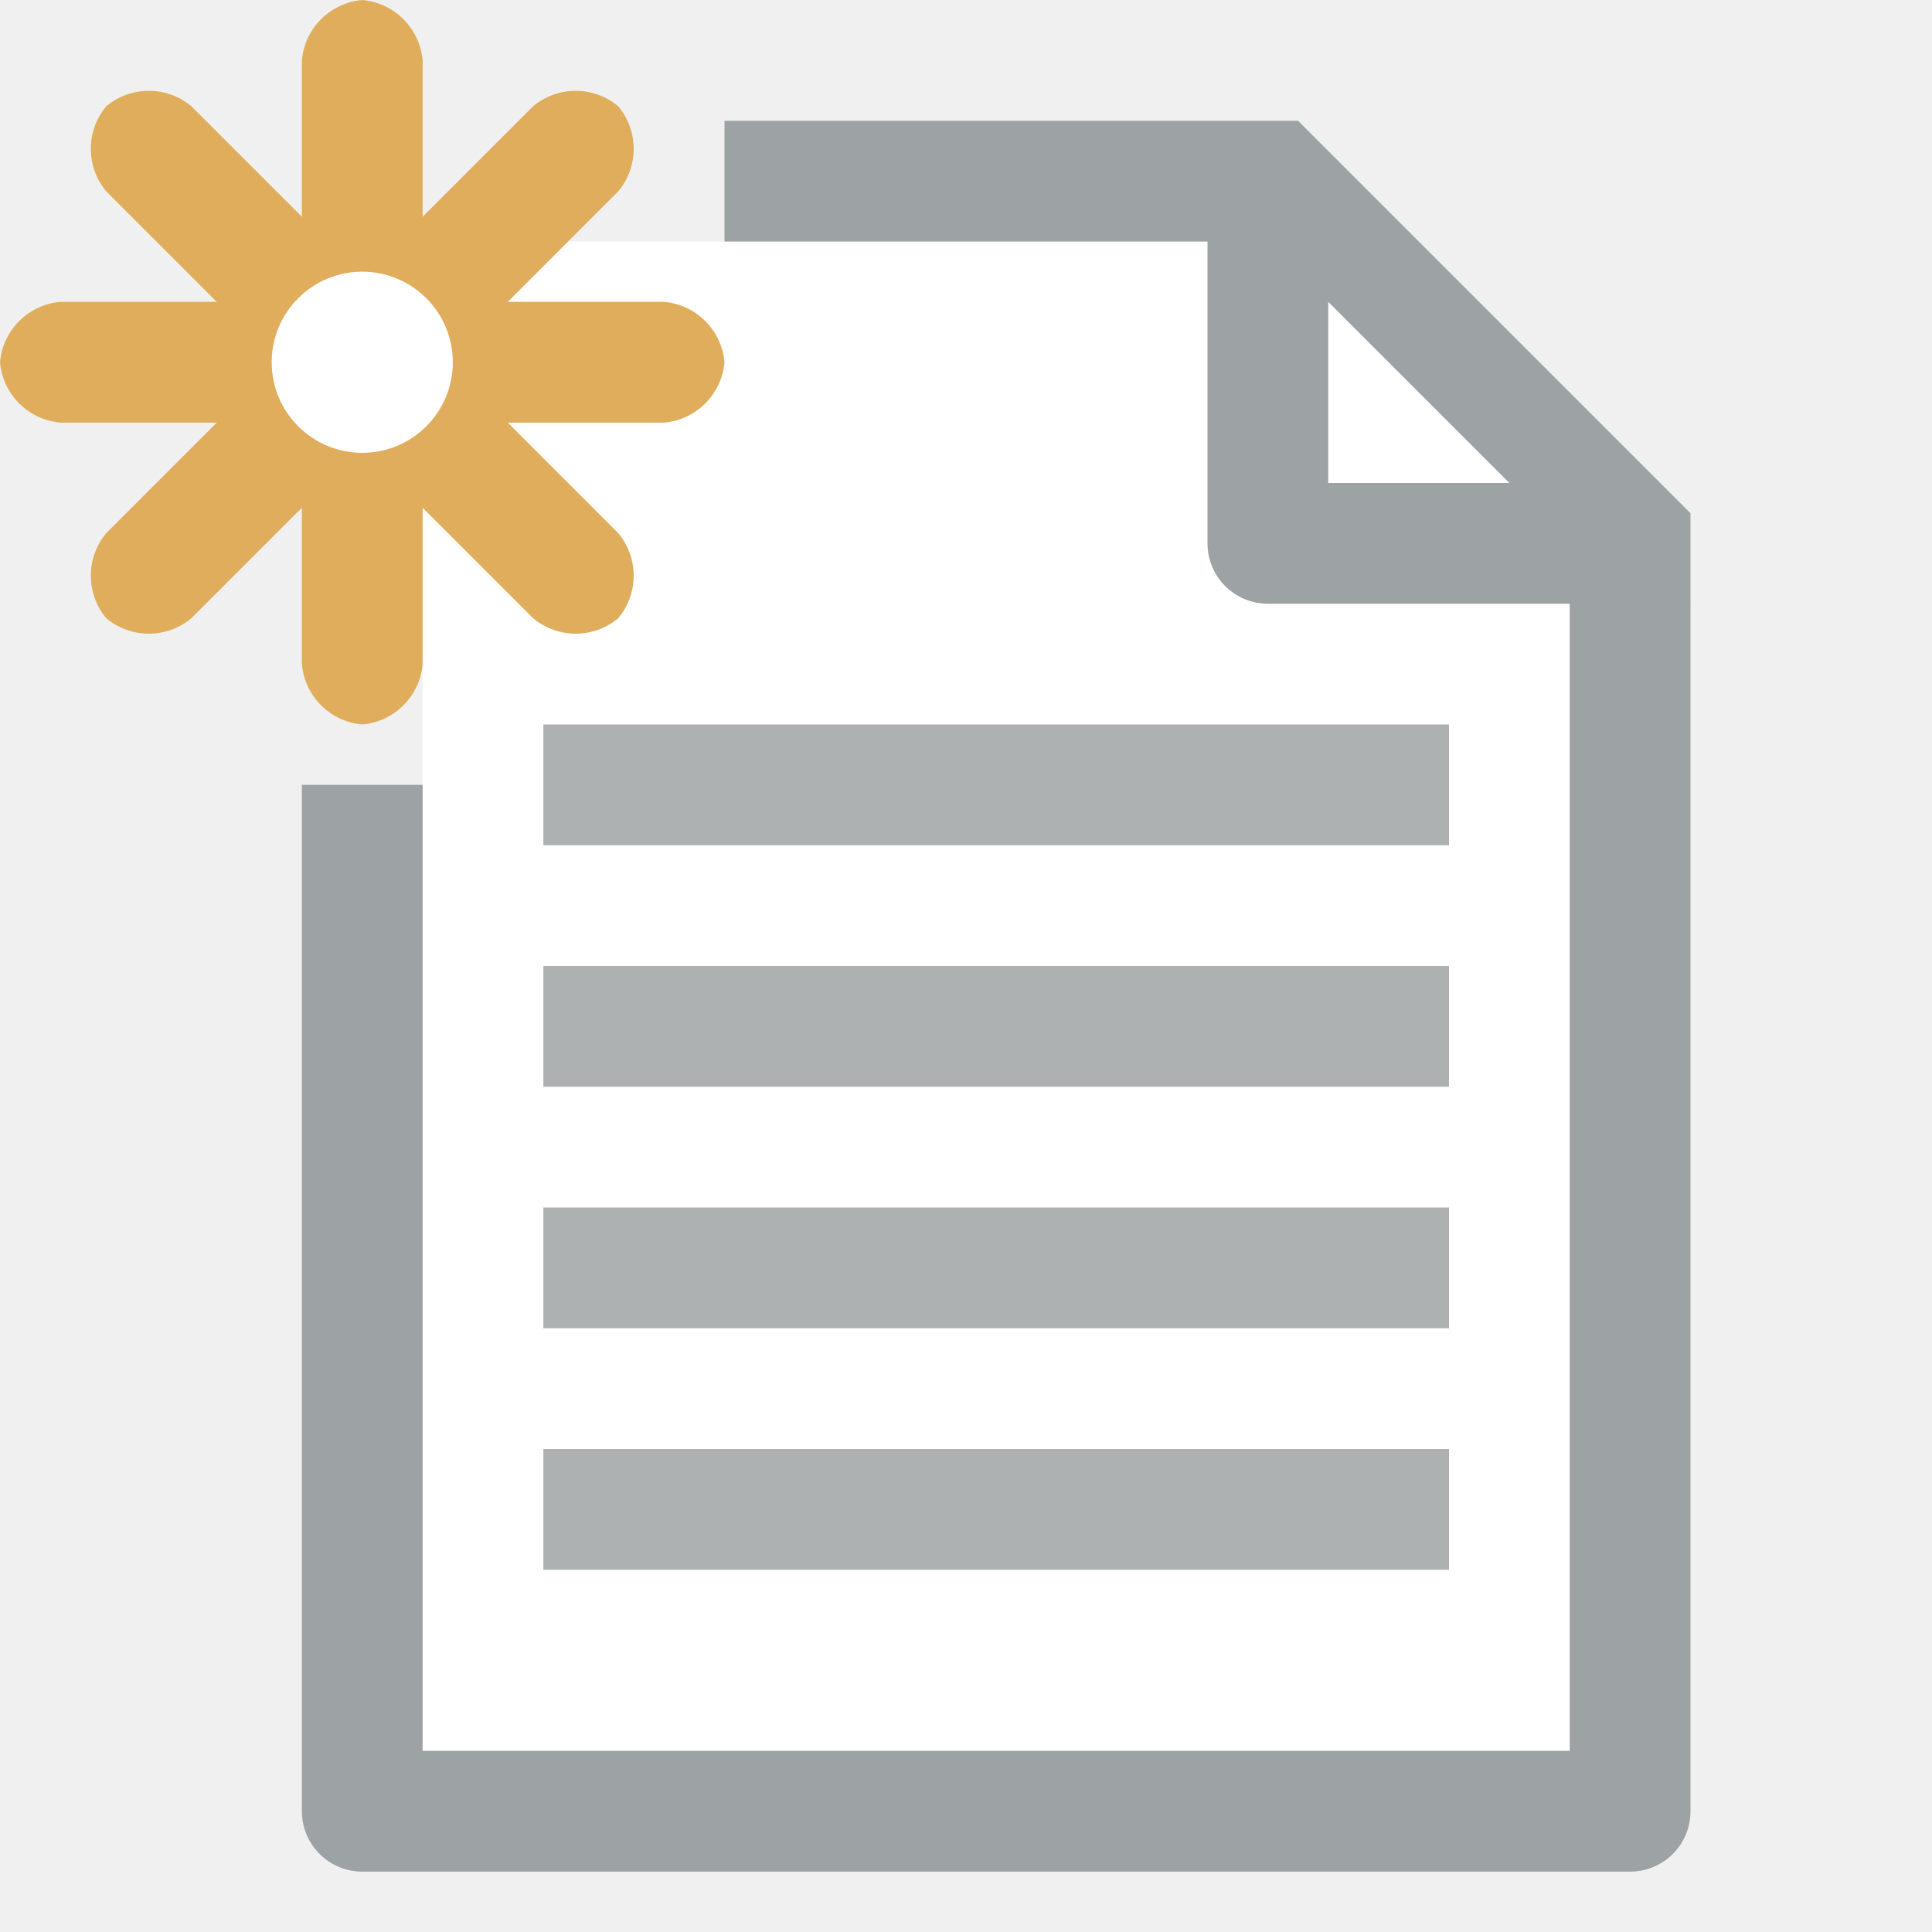
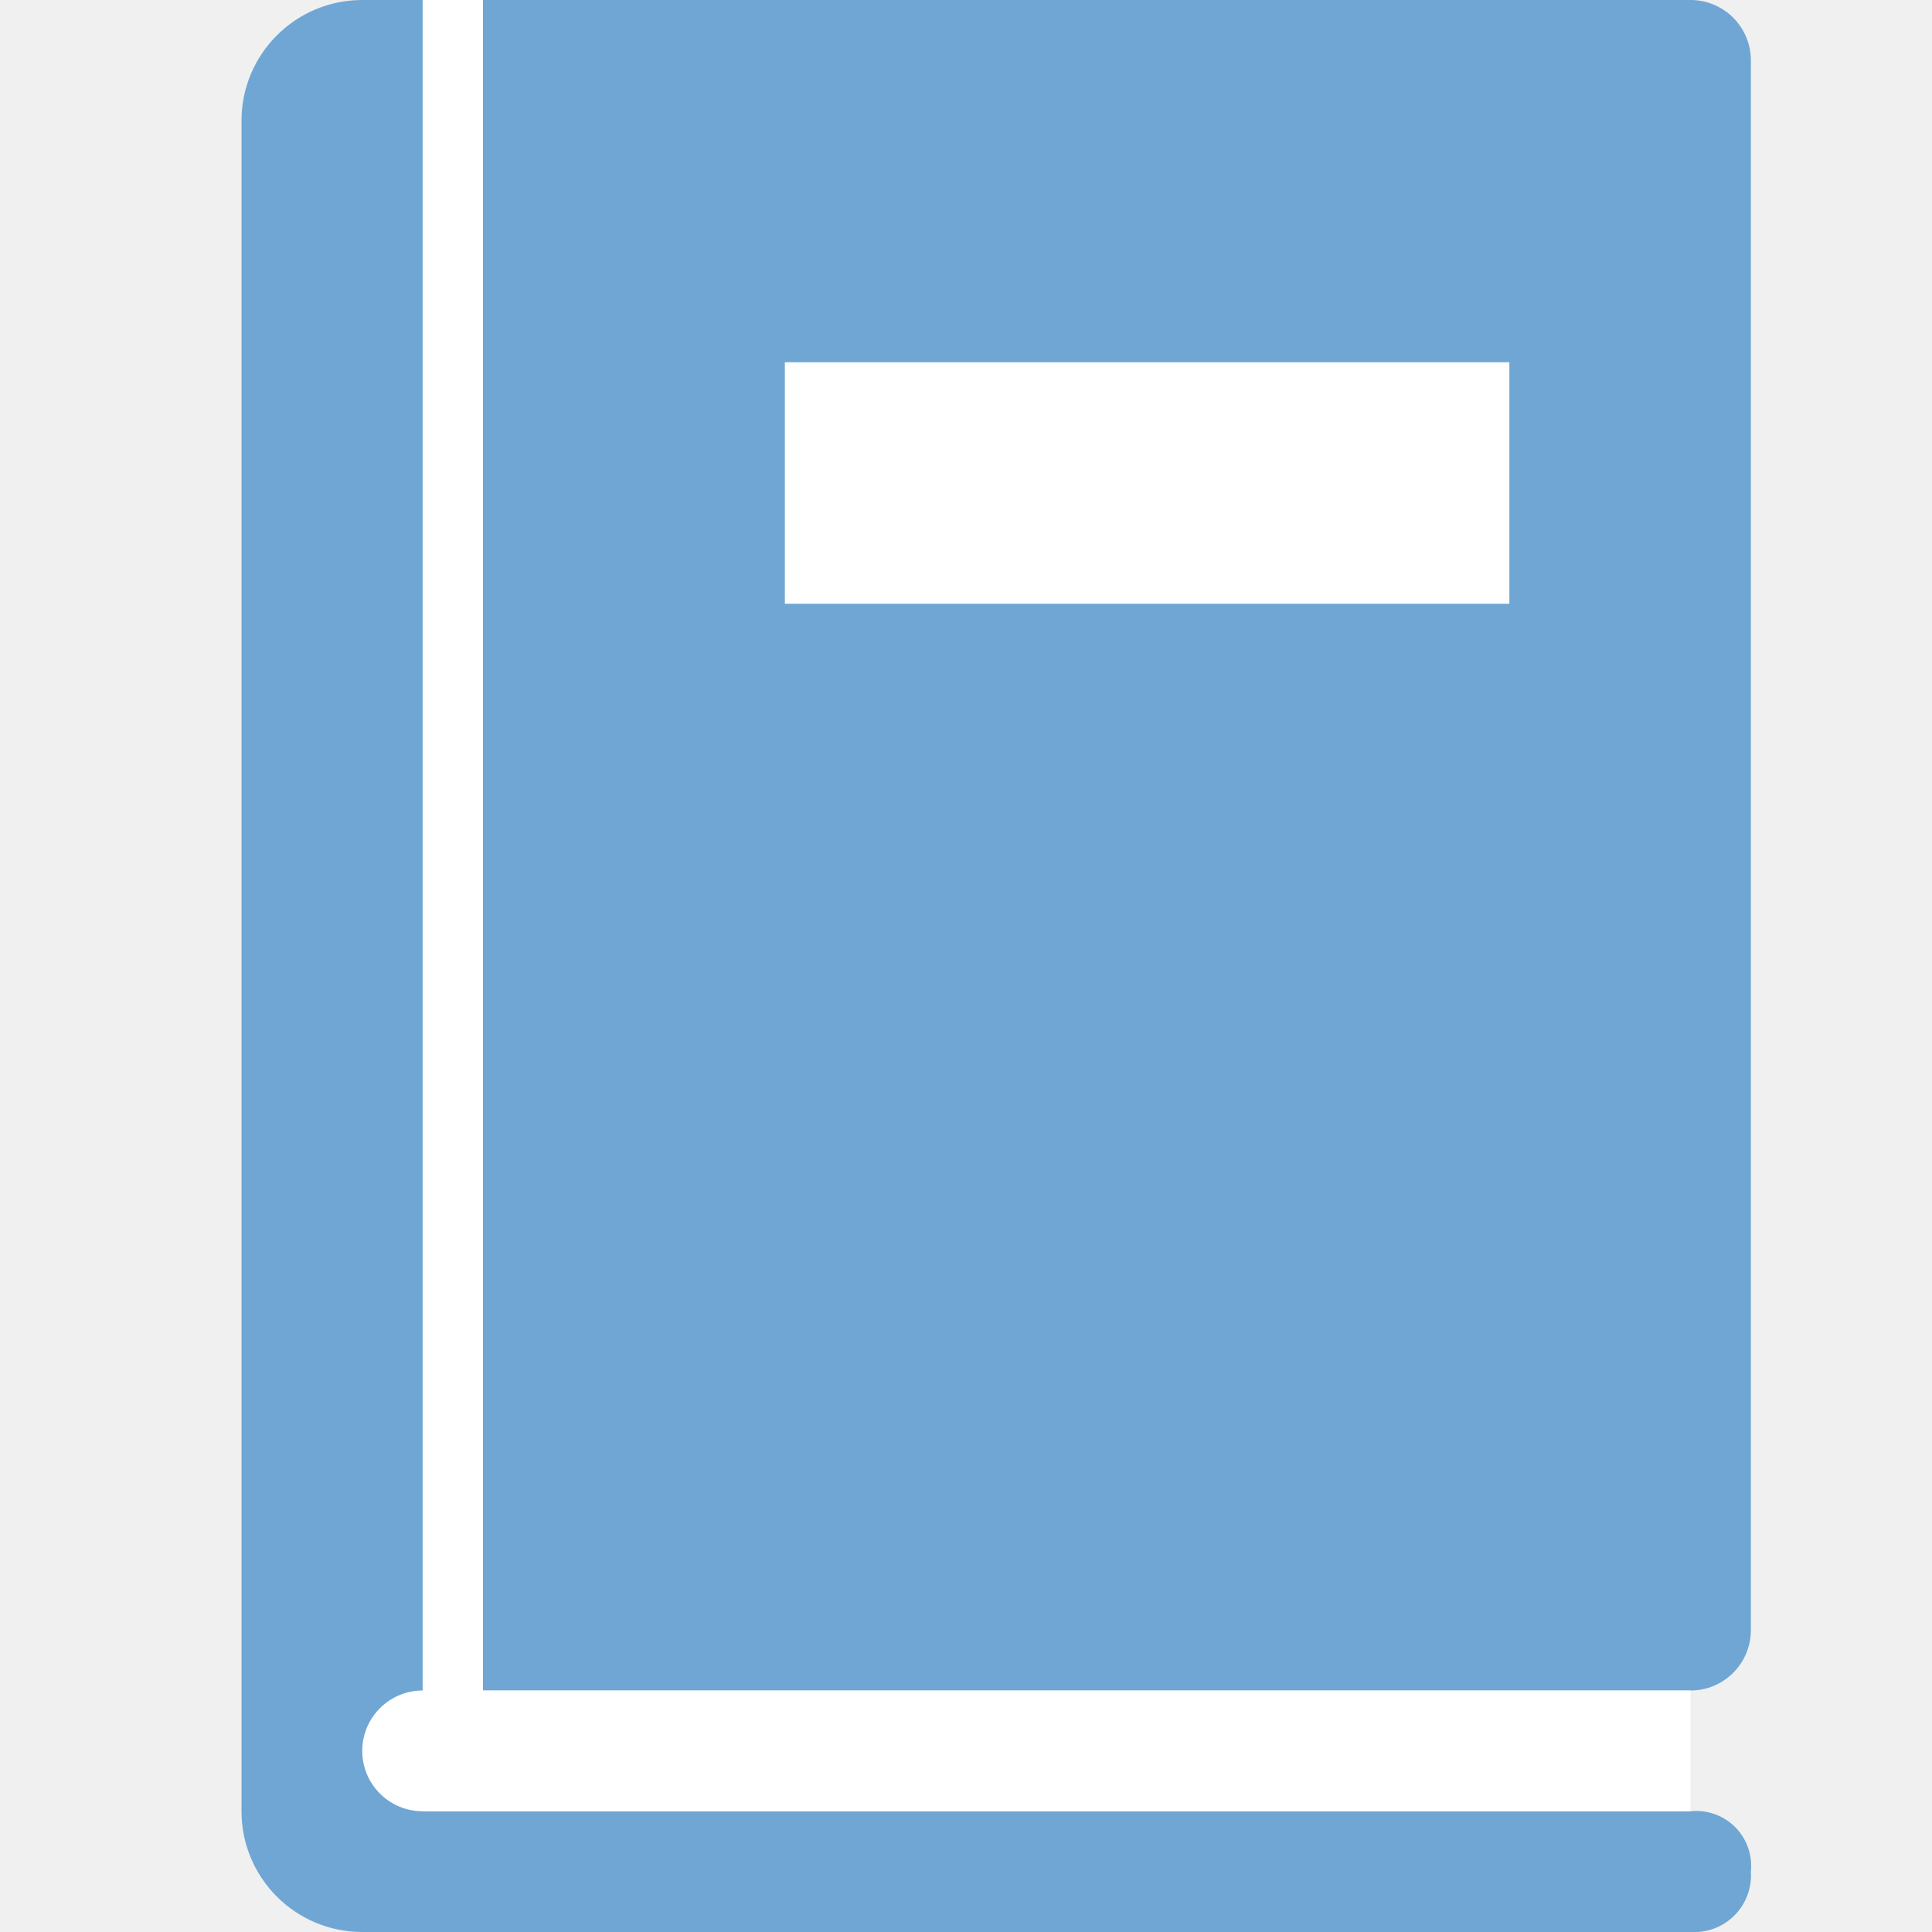
<svg xmlns="http://www.w3.org/2000/svg" id="Layer_1" data-name="Layer 1" viewBox="0 0 32 32">
-   <polygon points="26 29 7 29 7 4 22 4 26 8 26 29" fill="#fff" />
-   <path d="M26,8H22V4M20,2V9a1,1,0,0,0,1,1h7Z" fill="#9da2a5" />
-   <rect x="9" y="16" width="15" height="2" fill="#adb1b2" />
-   <rect x="9" y="12" width="15" height="2" fill="#adb1b2" />
-   <rect x="9" y="20" width="15" height="2" fill="#adb1b2" />
-   <rect x="9" y="24" width="15" height="2" fill="#adb1b2" />
-   <path d="M6,12a1.1,1.1,0,0,1-1-1V1A1.1,1.1,0,0,1,6,0,1.1,1.1,0,0,1,7,1V11A1.1,1.1,0,0,1,6,12Z" fill="#e0ad5c" />
-   <path d="M11,7H1A1.1,1.1,0,0,1,0,6,1.1,1.1,0,0,1,1,5H11a1.1,1.1,0,0,1,1,1A1.1,1.1,0,0,1,11,7Z" fill="#e0ad5c" />
-   <path d="M10.24,10.24a1.1,1.1,0,0,1-1.41,0L1.76,3.17a1.1,1.1,0,0,1,0-1.41,1.1,1.1,0,0,1,1.41,0l7.07,7.07A1.1,1.1,0,0,1,10.24,10.24Z" fill="#e0ad5c" />
-   <path d="M10.24,3.17L3.17,10.24a1.1,1.1,0,0,1-1.41,0,1.1,1.1,0,0,1,0-1.41L8.83,1.76a1.1,1.1,0,0,1,1.41,0A1.1,1.1,0,0,1,10.24,3.17Z" fill="#e0ad5c" />
-   <circle cx="6" cy="6" r="1.5" fill="#fff" />
-   <path d="M21.5,2H12V4h9l5,5V29H7V13H5V30a1,1,0,0,0,1,1H27a1,1,0,0,0,1-1V8.5Z" fill="#9da2a5" />
+   <path d="M8,0H28a1,1,0,0,1,1,1V27a1,1,0,0,1-1,1H8a0,0,0,0,1,0,0V0A0,0,0,0,1,8,0Z" fill="#6fa6d4" />
+   <rect x="7" width="1" height="30" fill="#fff" />
+   <path d="M5,30,7,0H6A2,2,0,0,0,4,2V30a2,2,0,0,0,2,2H28a0.94,0.94,0,0,0,1-1,0.91,0.91,0,0,0-1-1H7V0H7Z" fill="#6fa6d4" />
+   <rect x="13" y="6" width="12" height="4" fill="#fff" />
+   <path d="M7,28H28a0,0,0,0,1,0,0v2a0,0,0,0,1,0,0H7a1,1,0,0,1-1-1v0a1,1,0,0,1,1-1Z" fill="#fff" />
</svg>
